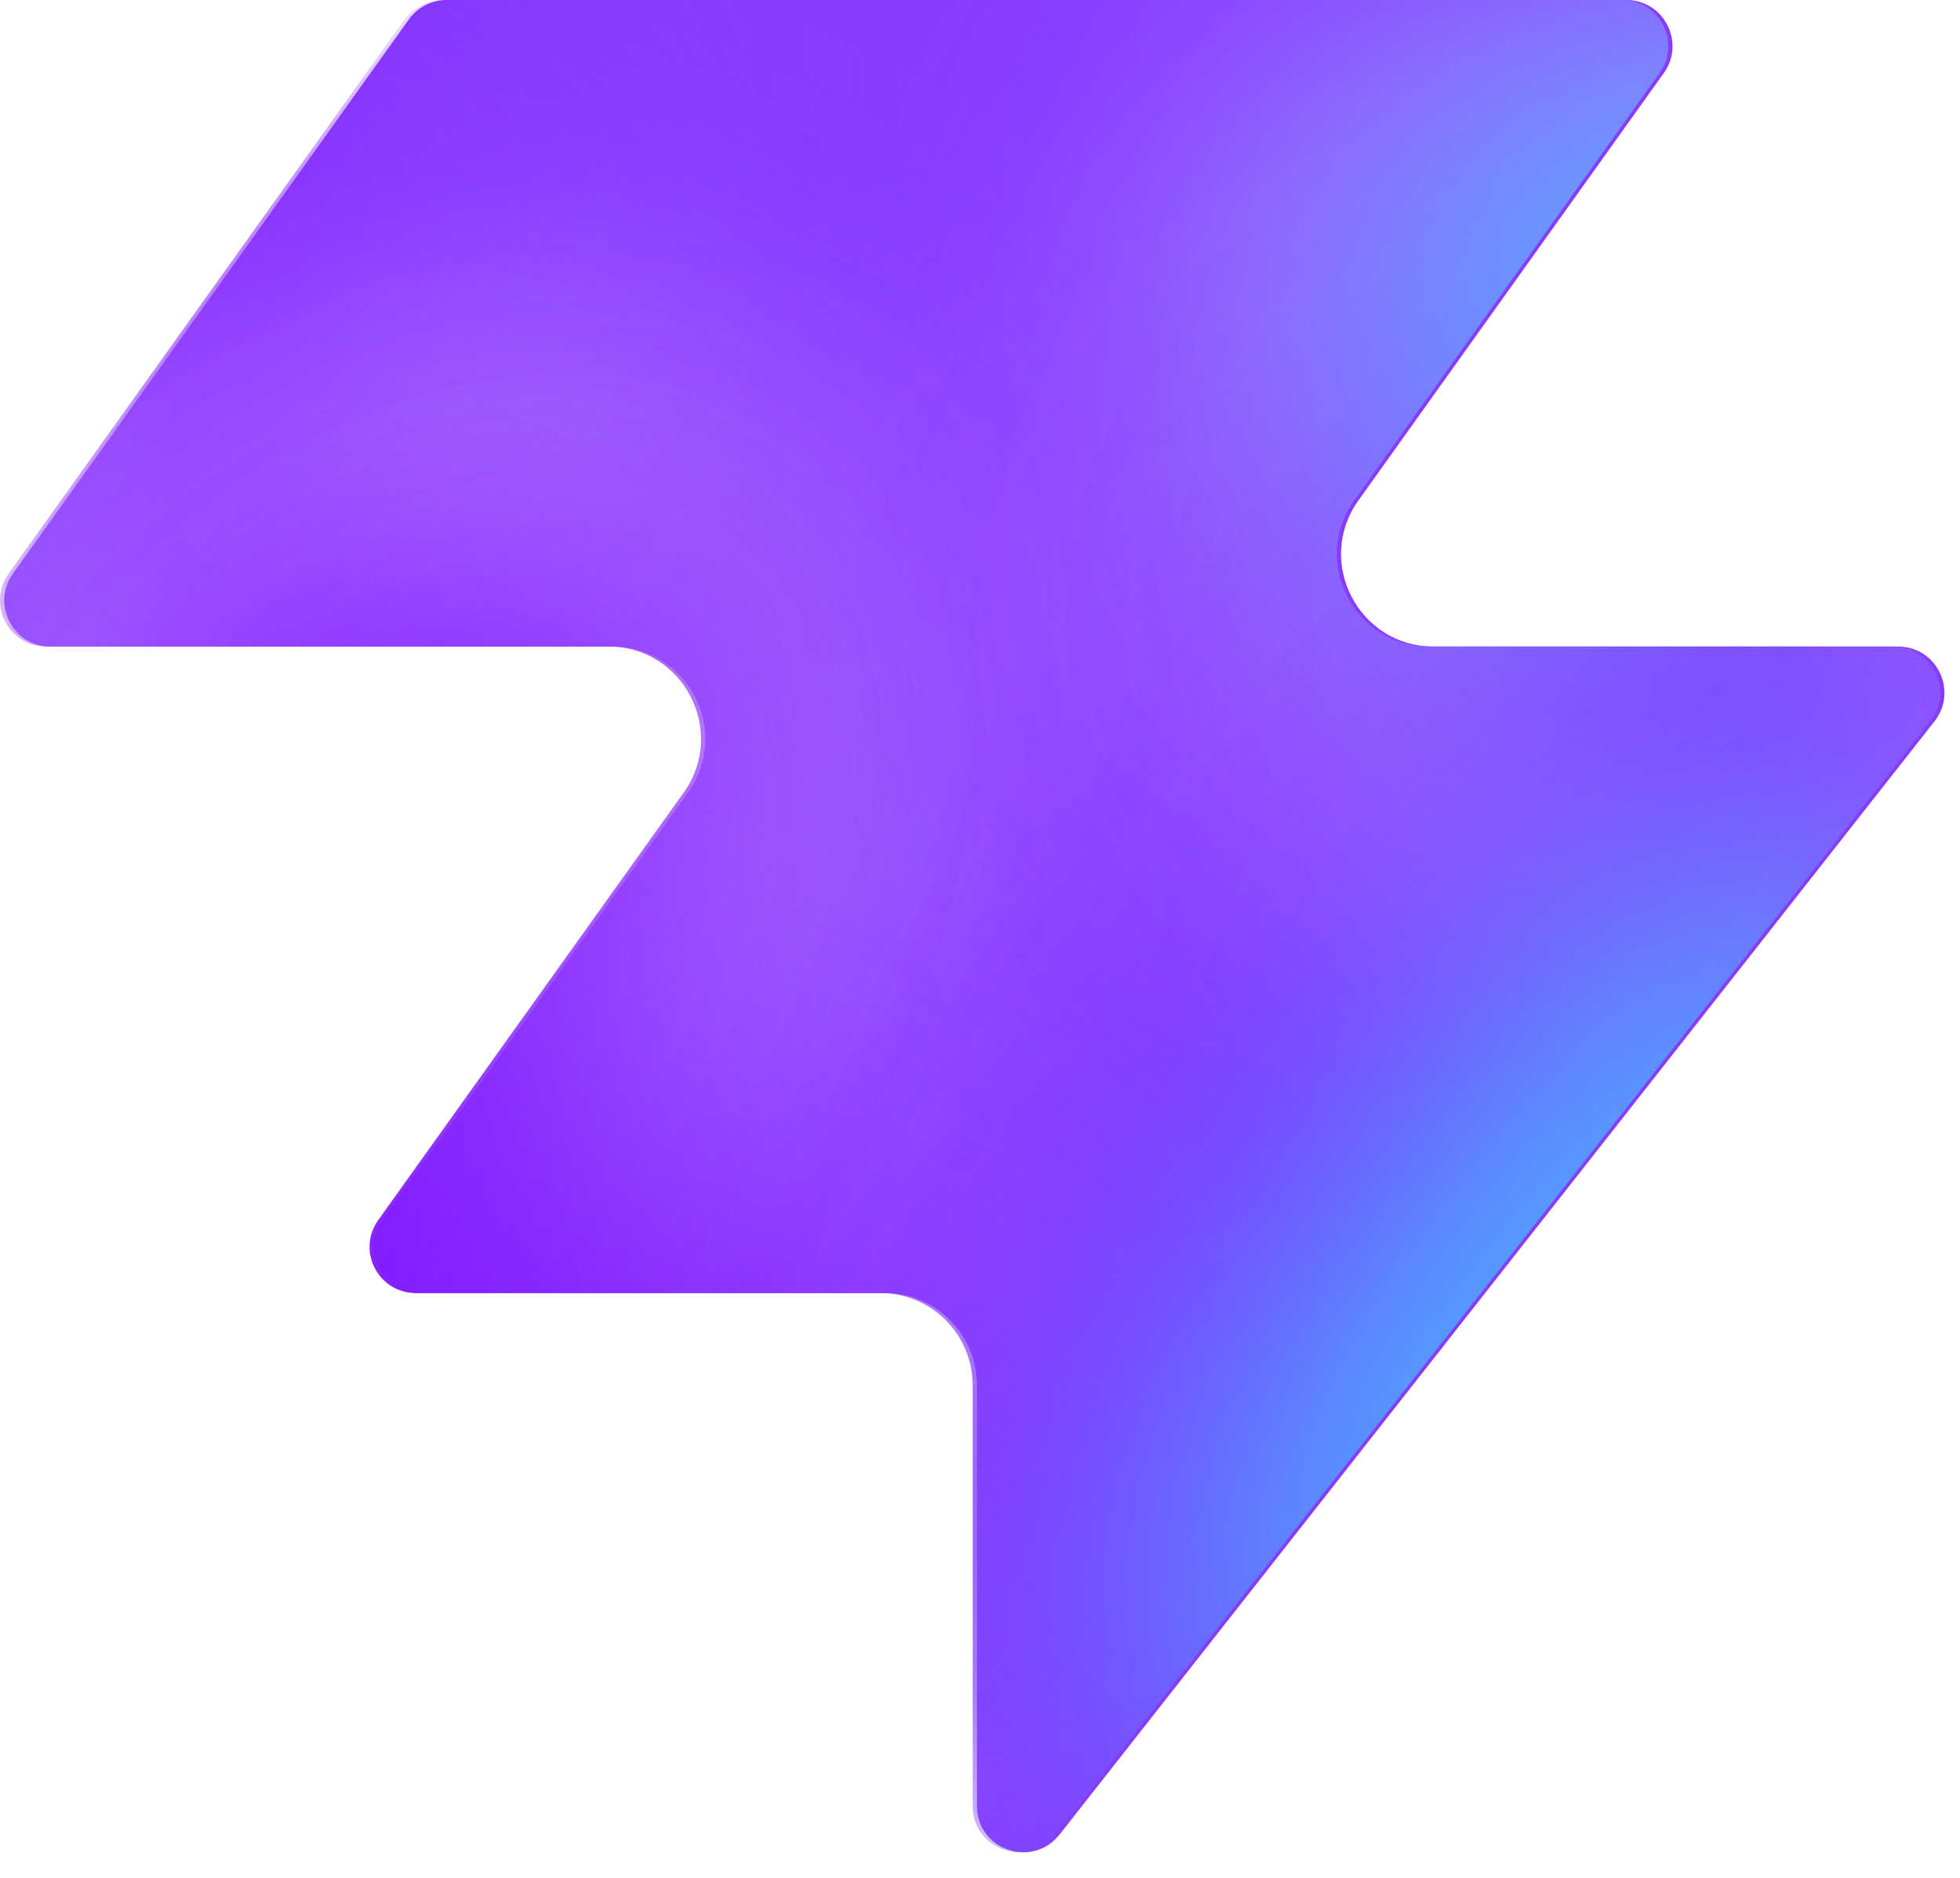
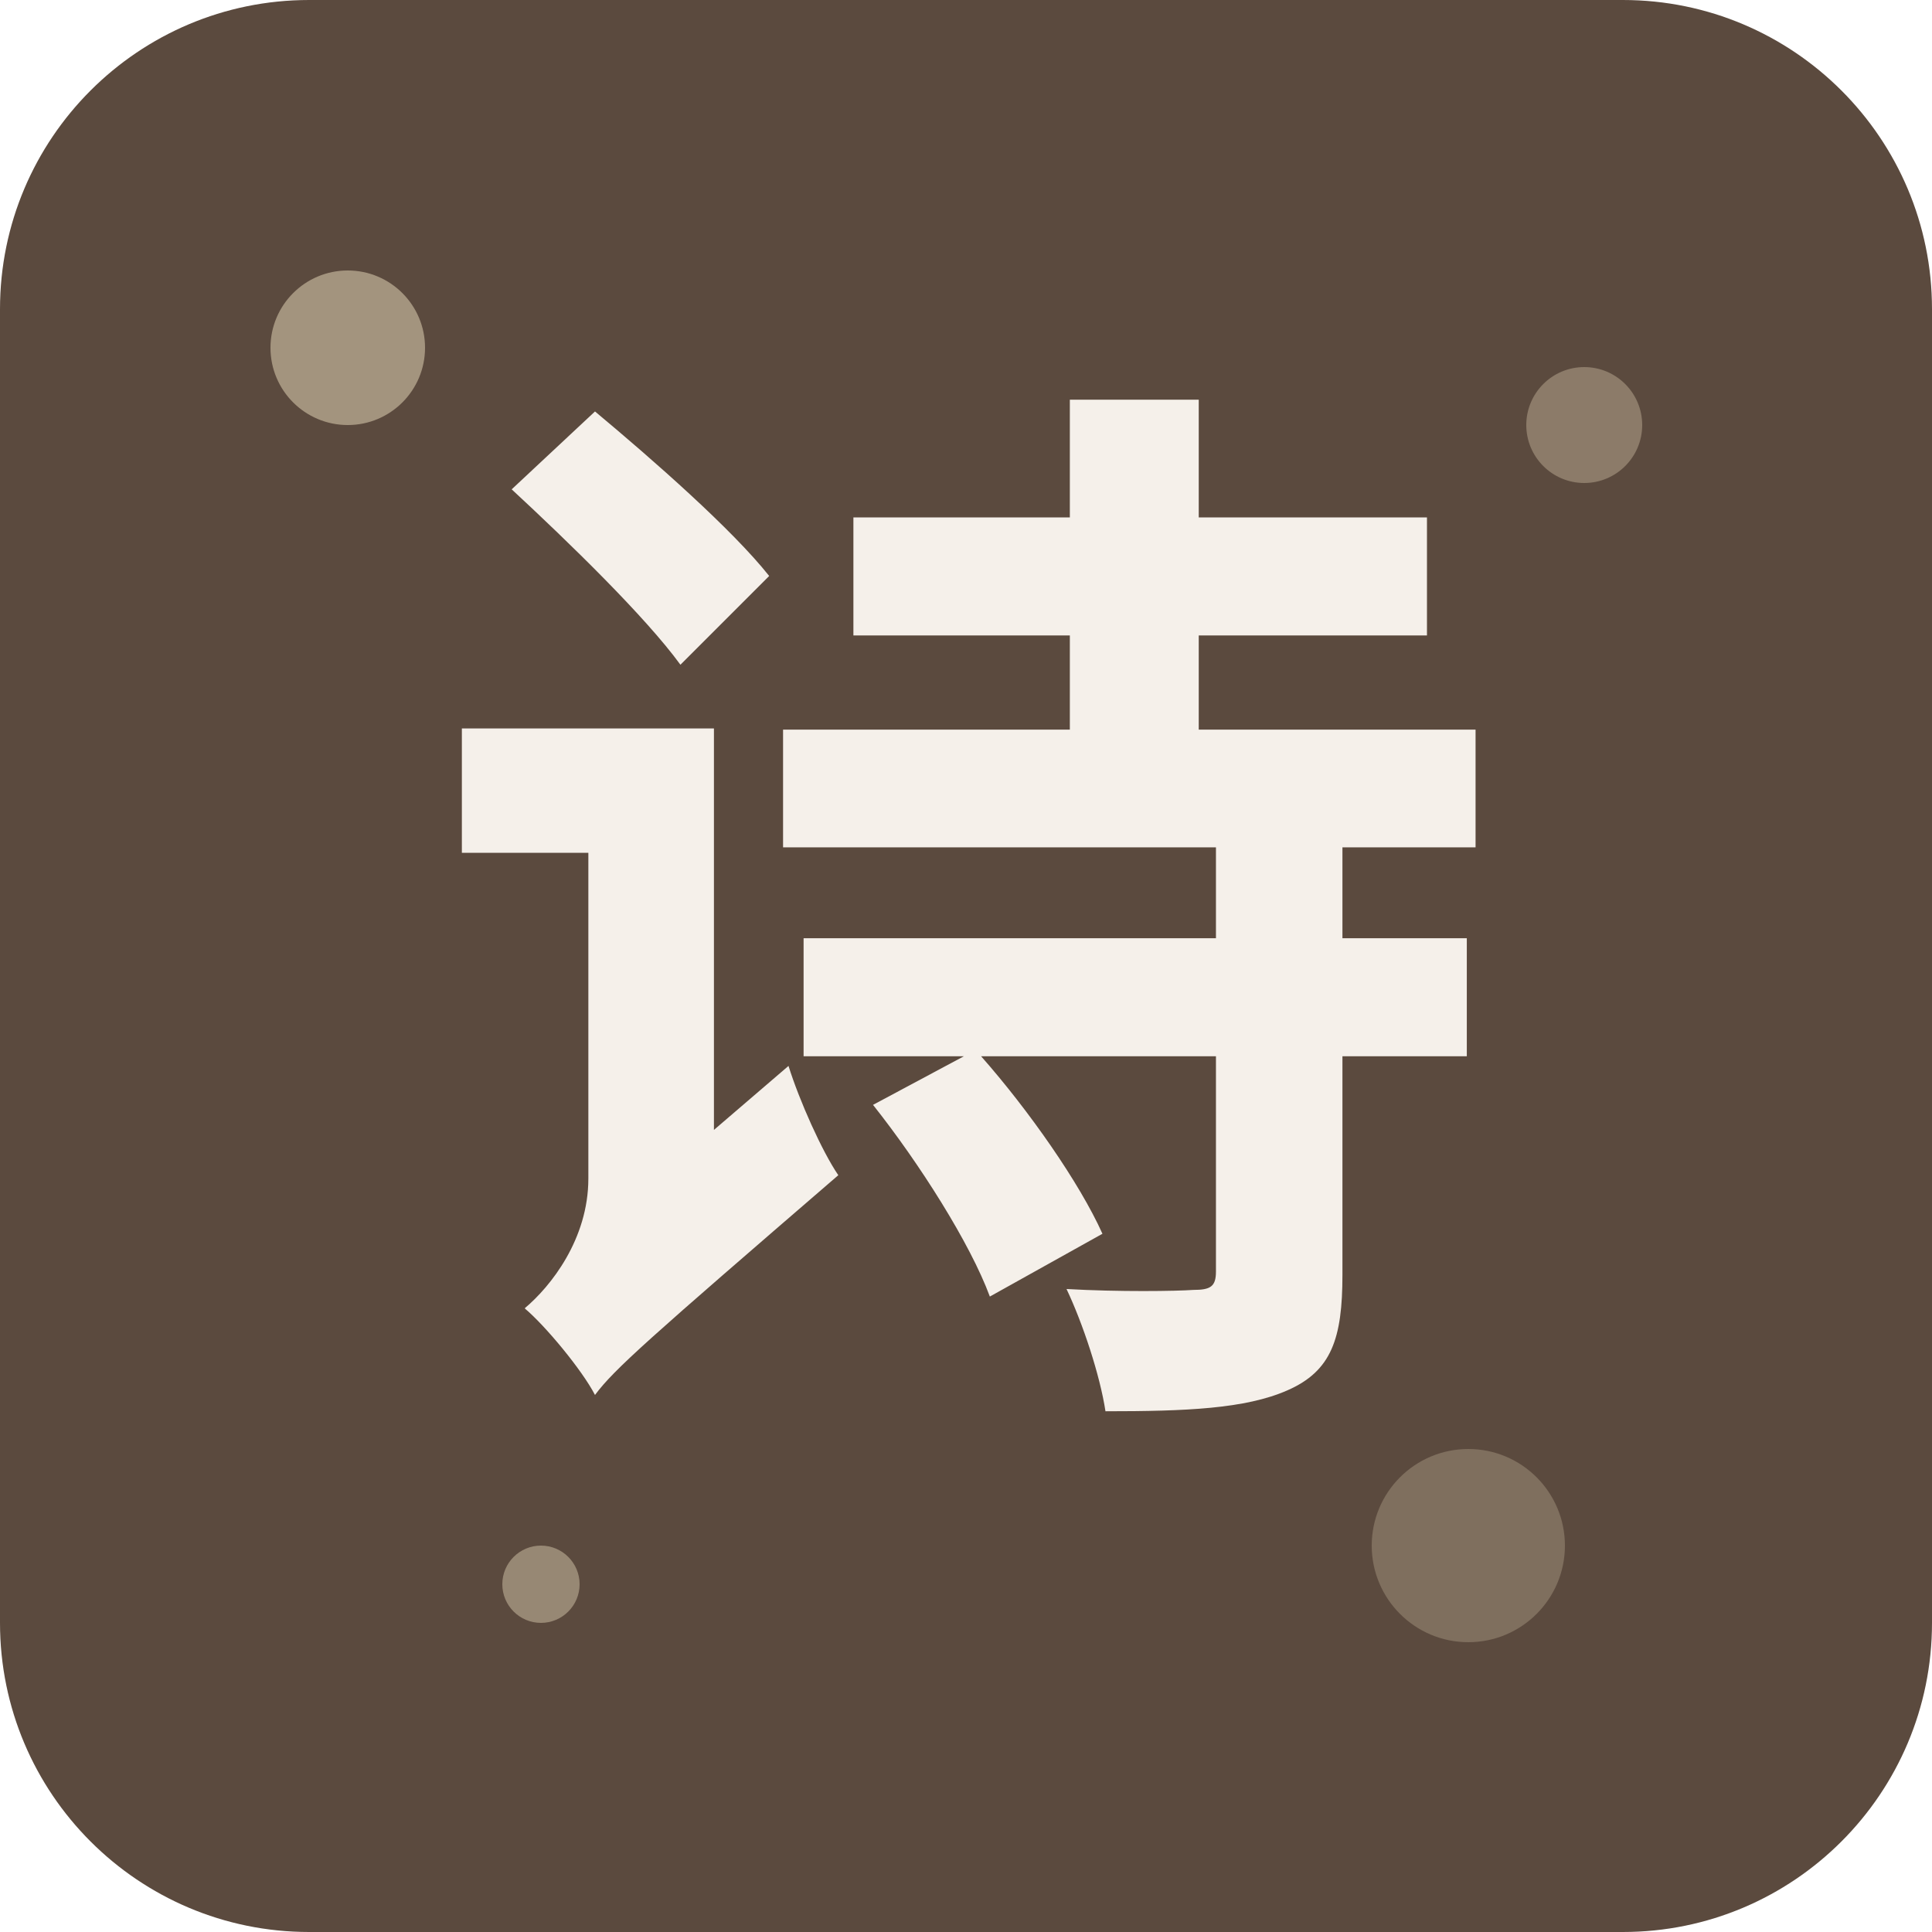
- <svg xmlns="http://www.w3.org/2000/svg" width="48" height="46" fill="none" viewBox="0 0 48 46">
-   <path fill="#863bff" d="M25.946 44.938c-.664.845-2.021.375-2.021-.698V33.937a2.26 2.26 0 0 0-2.262-2.262H10.287c-.92 0-1.456-1.04-.92-1.788l7.48-10.471c1.07-1.497 0-3.578-1.842-3.578H1.237c-.92 0-1.456-1.04-.92-1.788L10.013.474c.214-.297.556-.474.92-.474h28.894c.92 0 1.456 1.04.92 1.788l-7.48 10.471c-1.07 1.498 0 3.579 1.842 3.579h11.377c.943 0 1.473 1.088.89 1.83L25.947 44.94z" style="fill:#863bff;fill:color(display-p3 .525 .23 1);fill-opacity:1" />
-   <mask id="a" width="48" height="46" x="0" y="0" maskUnits="userSpaceOnUse" style="mask-type:alpha">
-     <path fill="#000" d="M25.842 44.938c-.664.844-2.021.375-2.021-.698V33.937a2.26 2.26 0 0 0-2.262-2.262H10.183c-.92 0-1.456-1.04-.92-1.788l7.48-10.471c1.07-1.498 0-3.579-1.842-3.579H1.133c-.92 0-1.456-1.04-.92-1.787L9.91.473c.214-.297.556-.474.92-.474h28.894c.92 0 1.456 1.04.92 1.788l-7.48 10.471c-1.07 1.498 0 3.578 1.842 3.578h11.377c.943 0 1.473 1.088.89 1.832L25.843 44.94z" style="fill:#000;fill-opacity:1" />
-   </mask>
-   <g mask="url(#a)">
-     <g filter="url(#b)">
-       <ellipse cx="5.508" cy="14.704" fill="#ede6ff" rx="5.508" ry="14.704" style="fill:#ede6ff;fill:color(display-p3 .927 .903 1);fill-opacity:1" transform="matrix(.00324 1 1 -.00324 -4.47 31.516)" />
-     </g>
-     <g filter="url(#c)">
-       <ellipse cx="10.399" cy="29.851" fill="#ede6ff" rx="10.399" ry="29.851" style="fill:#ede6ff;fill:color(display-p3 .927 .903 1);fill-opacity:1" transform="matrix(.00324 1 1 -.00324 -39.328 7.883)" />
-     </g>
-     <g filter="url(#d)">
-       <ellipse cx="5.508" cy="30.487" fill="#7e14ff" rx="5.508" ry="30.487" style="fill:#7e14ff;fill:color(display-p3 .492 .077 1);fill-opacity:1" transform="rotate(89.814 -25.913 -14.639)scale(1 -1)" />
-     </g>
-     <g filter="url(#e)">
-       <ellipse cx="5.508" cy="30.599" fill="#7e14ff" rx="5.508" ry="30.599" style="fill:#7e14ff;fill:color(display-p3 .492 .077 1);fill-opacity:1" transform="rotate(89.814 -32.644 -3.334)scale(1 -1)" />
-     </g>
-     <g filter="url(#f)">
-       <ellipse cx="5.508" cy="30.599" fill="#7e14ff" rx="5.508" ry="30.599" style="fill:#7e14ff;fill:color(display-p3 .492 .077 1);fill-opacity:1" transform="matrix(.00324 1 1 -.00324 -34.34 30.47)" />
-     </g>
-     <g filter="url(#g)">
-       <ellipse cx="14.072" cy="22.078" fill="#ede6ff" rx="14.072" ry="22.078" style="fill:#ede6ff;fill:color(display-p3 .927 .903 1);fill-opacity:1" transform="rotate(93.35 24.506 48.493)scale(-1 1)" />
-     </g>
-     <g filter="url(#h)">
-       <ellipse cx="3.47" cy="21.501" fill="#7e14ff" rx="3.47" ry="21.501" style="fill:#7e14ff;fill:color(display-p3 .492 .077 1);fill-opacity:1" transform="rotate(89.009 28.708 47.59)scale(-1 1)" />
-     </g>
-     <g filter="url(#i)">
-       <ellipse cx="3.47" cy="21.501" fill="#7e14ff" rx="3.47" ry="21.501" style="fill:#7e14ff;fill:color(display-p3 .492 .077 1);fill-opacity:1" transform="rotate(89.009 28.708 47.59)scale(-1 1)" />
-     </g>
-     <g filter="url(#j)">
-       <ellipse cx=".387" cy="8.972" fill="#7e14ff" rx="4.407" ry="29.108" style="fill:#7e14ff;fill:color(display-p3 .492 .077 1);fill-opacity:1" transform="rotate(39.51 .387 8.972)" />
-     </g>
-     <g filter="url(#k)">
-       <ellipse cx="47.523" cy="-6.092" fill="#7e14ff" rx="4.407" ry="29.108" style="fill:#7e14ff;fill:color(display-p3 .492 .077 1);fill-opacity:1" transform="rotate(37.892 47.523 -6.092)" />
-     </g>
-     <g filter="url(#l)">
-       <ellipse cx="41.412" cy="6.333" fill="#47bfff" rx="5.971" ry="9.665" style="fill:#47bfff;fill:color(display-p3 .28 .748 1);fill-opacity:1" transform="rotate(37.892 41.412 6.333)" />
-     </g>
-     <g filter="url(#m)">
-       <ellipse cx="-1.879" cy="38.332" fill="#7e14ff" rx="4.407" ry="29.108" style="fill:#7e14ff;fill:color(display-p3 .492 .077 1);fill-opacity:1" transform="rotate(37.892 -1.88 38.332)" />
-     </g>
-     <g filter="url(#n)">
-       <ellipse cx="-1.879" cy="38.332" fill="#7e14ff" rx="4.407" ry="29.108" style="fill:#7e14ff;fill:color(display-p3 .492 .077 1);fill-opacity:1" transform="rotate(37.892 -1.88 38.332)" />
-     </g>
-     <g filter="url(#o)">
-       <ellipse cx="35.651" cy="29.907" fill="#7e14ff" rx="4.407" ry="29.108" style="fill:#7e14ff;fill:color(display-p3 .492 .077 1);fill-opacity:1" transform="rotate(37.892 35.651 29.907)" />
-     </g>
-     <g filter="url(#p)">
-       <ellipse cx="38.418" cy="32.4" fill="#47bfff" rx="5.971" ry="15.297" style="fill:#47bfff;fill:color(display-p3 .28 .748 1);fill-opacity:1" transform="rotate(37.892 38.418 32.4)" />
-     </g>
-   </g>
-   <defs>
-     <filter id="b" width="60.045" height="41.654" x="-19.77" y="16.149" color-interpolation-filters="sRGB" filterUnits="userSpaceOnUse">
-       <feFlood flood-opacity="0" result="BackgroundImageFix" />
-       <feBlend in="SourceGraphic" in2="BackgroundImageFix" result="shape" />
-       <feGaussianBlur result="effect1_foregroundBlur_2002_17158" stdDeviation="7.659" />
-     </filter>
-     <filter id="c" width="90.34" height="51.437" x="-54.613" y="-7.533" color-interpolation-filters="sRGB" filterUnits="userSpaceOnUse">
-       <feFlood flood-opacity="0" result="BackgroundImageFix" />
-       <feBlend in="SourceGraphic" in2="BackgroundImageFix" result="shape" />
-       <feGaussianBlur result="effect1_foregroundBlur_2002_17158" stdDeviation="7.659" />
-     </filter>
-     <filter id="d" width="79.355" height="29.4" x="-49.64" y="2.03" color-interpolation-filters="sRGB" filterUnits="userSpaceOnUse">
-       <feFlood flood-opacity="0" result="BackgroundImageFix" />
-       <feBlend in="SourceGraphic" in2="BackgroundImageFix" result="shape" />
-       <feGaussianBlur result="effect1_foregroundBlur_2002_17158" stdDeviation="4.596" />
-     </filter>
-     <filter id="e" width="79.579" height="29.4" x="-45.045" y="20.029" color-interpolation-filters="sRGB" filterUnits="userSpaceOnUse">
-       <feFlood flood-opacity="0" result="BackgroundImageFix" />
-       <feBlend in="SourceGraphic" in2="BackgroundImageFix" result="shape" />
-       <feGaussianBlur result="effect1_foregroundBlur_2002_17158" stdDeviation="4.596" />
-     </filter>
-     <filter id="f" width="79.579" height="29.4" x="-43.513" y="21.178" color-interpolation-filters="sRGB" filterUnits="userSpaceOnUse">
-       <feFlood flood-opacity="0" result="BackgroundImageFix" />
-       <feBlend in="SourceGraphic" in2="BackgroundImageFix" result="shape" />
-       <feGaussianBlur result="effect1_foregroundBlur_2002_17158" stdDeviation="4.596" />
-     </filter>
-     <filter id="g" width="74.749" height="58.852" x="15.756" y="-17.901" color-interpolation-filters="sRGB" filterUnits="userSpaceOnUse">
-       <feFlood flood-opacity="0" result="BackgroundImageFix" />
-       <feBlend in="SourceGraphic" in2="BackgroundImageFix" result="shape" />
-       <feGaussianBlur result="effect1_foregroundBlur_2002_17158" stdDeviation="7.659" />
-     </filter>
-     <filter id="h" width="61.377" height="25.362" x="23.548" y="2.284" color-interpolation-filters="sRGB" filterUnits="userSpaceOnUse">
-       <feFlood flood-opacity="0" result="BackgroundImageFix" />
-       <feBlend in="SourceGraphic" in2="BackgroundImageFix" result="shape" />
-       <feGaussianBlur result="effect1_foregroundBlur_2002_17158" stdDeviation="4.596" />
-     </filter>
-     <filter id="i" width="61.377" height="25.362" x="23.548" y="2.284" color-interpolation-filters="sRGB" filterUnits="userSpaceOnUse">
-       <feFlood flood-opacity="0" result="BackgroundImageFix" />
-       <feBlend in="SourceGraphic" in2="BackgroundImageFix" result="shape" />
-       <feGaussianBlur result="effect1_foregroundBlur_2002_17158" stdDeviation="4.596" />
-     </filter>
-     <filter id="j" width="56.045" height="63.649" x="-27.636" y="-22.853" color-interpolation-filters="sRGB" filterUnits="userSpaceOnUse">
-       <feFlood flood-opacity="0" result="BackgroundImageFix" />
-       <feBlend in="SourceGraphic" in2="BackgroundImageFix" result="shape" />
-       <feGaussianBlur result="effect1_foregroundBlur_2002_17158" stdDeviation="4.596" />
-     </filter>
-     <filter id="k" width="54.814" height="64.646" x="20.116" y="-38.415" color-interpolation-filters="sRGB" filterUnits="userSpaceOnUse">
-       <feFlood flood-opacity="0" result="BackgroundImageFix" />
-       <feBlend in="SourceGraphic" in2="BackgroundImageFix" result="shape" />
-       <feGaussianBlur result="effect1_foregroundBlur_2002_17158" stdDeviation="4.596" />
-     </filter>
-     <filter id="l" width="33.541" height="35.313" x="24.641" y="-11.323" color-interpolation-filters="sRGB" filterUnits="userSpaceOnUse">
-       <feFlood flood-opacity="0" result="BackgroundImageFix" />
-       <feBlend in="SourceGraphic" in2="BackgroundImageFix" result="shape" />
-       <feGaussianBlur result="effect1_foregroundBlur_2002_17158" stdDeviation="4.596" />
-     </filter>
-     <filter id="m" width="54.814" height="64.646" x="-29.286" y="6.009" color-interpolation-filters="sRGB" filterUnits="userSpaceOnUse">
-       <feFlood flood-opacity="0" result="BackgroundImageFix" />
-       <feBlend in="SourceGraphic" in2="BackgroundImageFix" result="shape" />
-       <feGaussianBlur result="effect1_foregroundBlur_2002_17158" stdDeviation="4.596" />
-     </filter>
-     <filter id="n" width="54.814" height="64.646" x="-29.286" y="6.009" color-interpolation-filters="sRGB" filterUnits="userSpaceOnUse">
-       <feFlood flood-opacity="0" result="BackgroundImageFix" />
-       <feBlend in="SourceGraphic" in2="BackgroundImageFix" result="shape" />
-       <feGaussianBlur result="effect1_foregroundBlur_2002_17158" stdDeviation="4.596" />
-     </filter>
-     <filter id="o" width="54.814" height="64.646" x="8.244" y="-2.416" color-interpolation-filters="sRGB" filterUnits="userSpaceOnUse">
-       <feFlood flood-opacity="0" result="BackgroundImageFix" />
-       <feBlend in="SourceGraphic" in2="BackgroundImageFix" result="shape" />
-       <feGaussianBlur result="effect1_foregroundBlur_2002_17158" stdDeviation="4.596" />
-     </filter>
-     <filter id="p" width="39.409" height="43.623" x="18.713" y="10.588" color-interpolation-filters="sRGB" filterUnits="userSpaceOnUse">
-       <feFlood flood-opacity="0" result="BackgroundImageFix" />
-       <feBlend in="SourceGraphic" in2="BackgroundImageFix" result="shape" />
-       <feGaussianBlur result="effect1_foregroundBlur_2002_17158" stdDeviation="4.596" />
-     </filter>
-   </defs>
+ <svg xmlns="http://www.w3.org/2000/svg" viewBox="0 0 100 100">
+   <rect width="100" height="100" rx="16" fill="#5B4A3E" />
+   <text x="50" y="68" font-size="56" text-anchor="middle" fill="#F5F0EA" font-family="serif" font-weight="bold">诗</text>
+   <circle cx="18" cy="18" r="4" fill="#D4C5A9" opacity="0.6" />
+   <circle cx="82" cy="22" r="3" fill="#D4C5A9" opacity="0.4" />
+   <circle cx="76" cy="80" r="5" fill="#D4C5A9" opacity="0.3" />
+   <circle cx="28" cy="82" r="2" fill="#D4C5A9" opacity="0.5" />
</svg>
